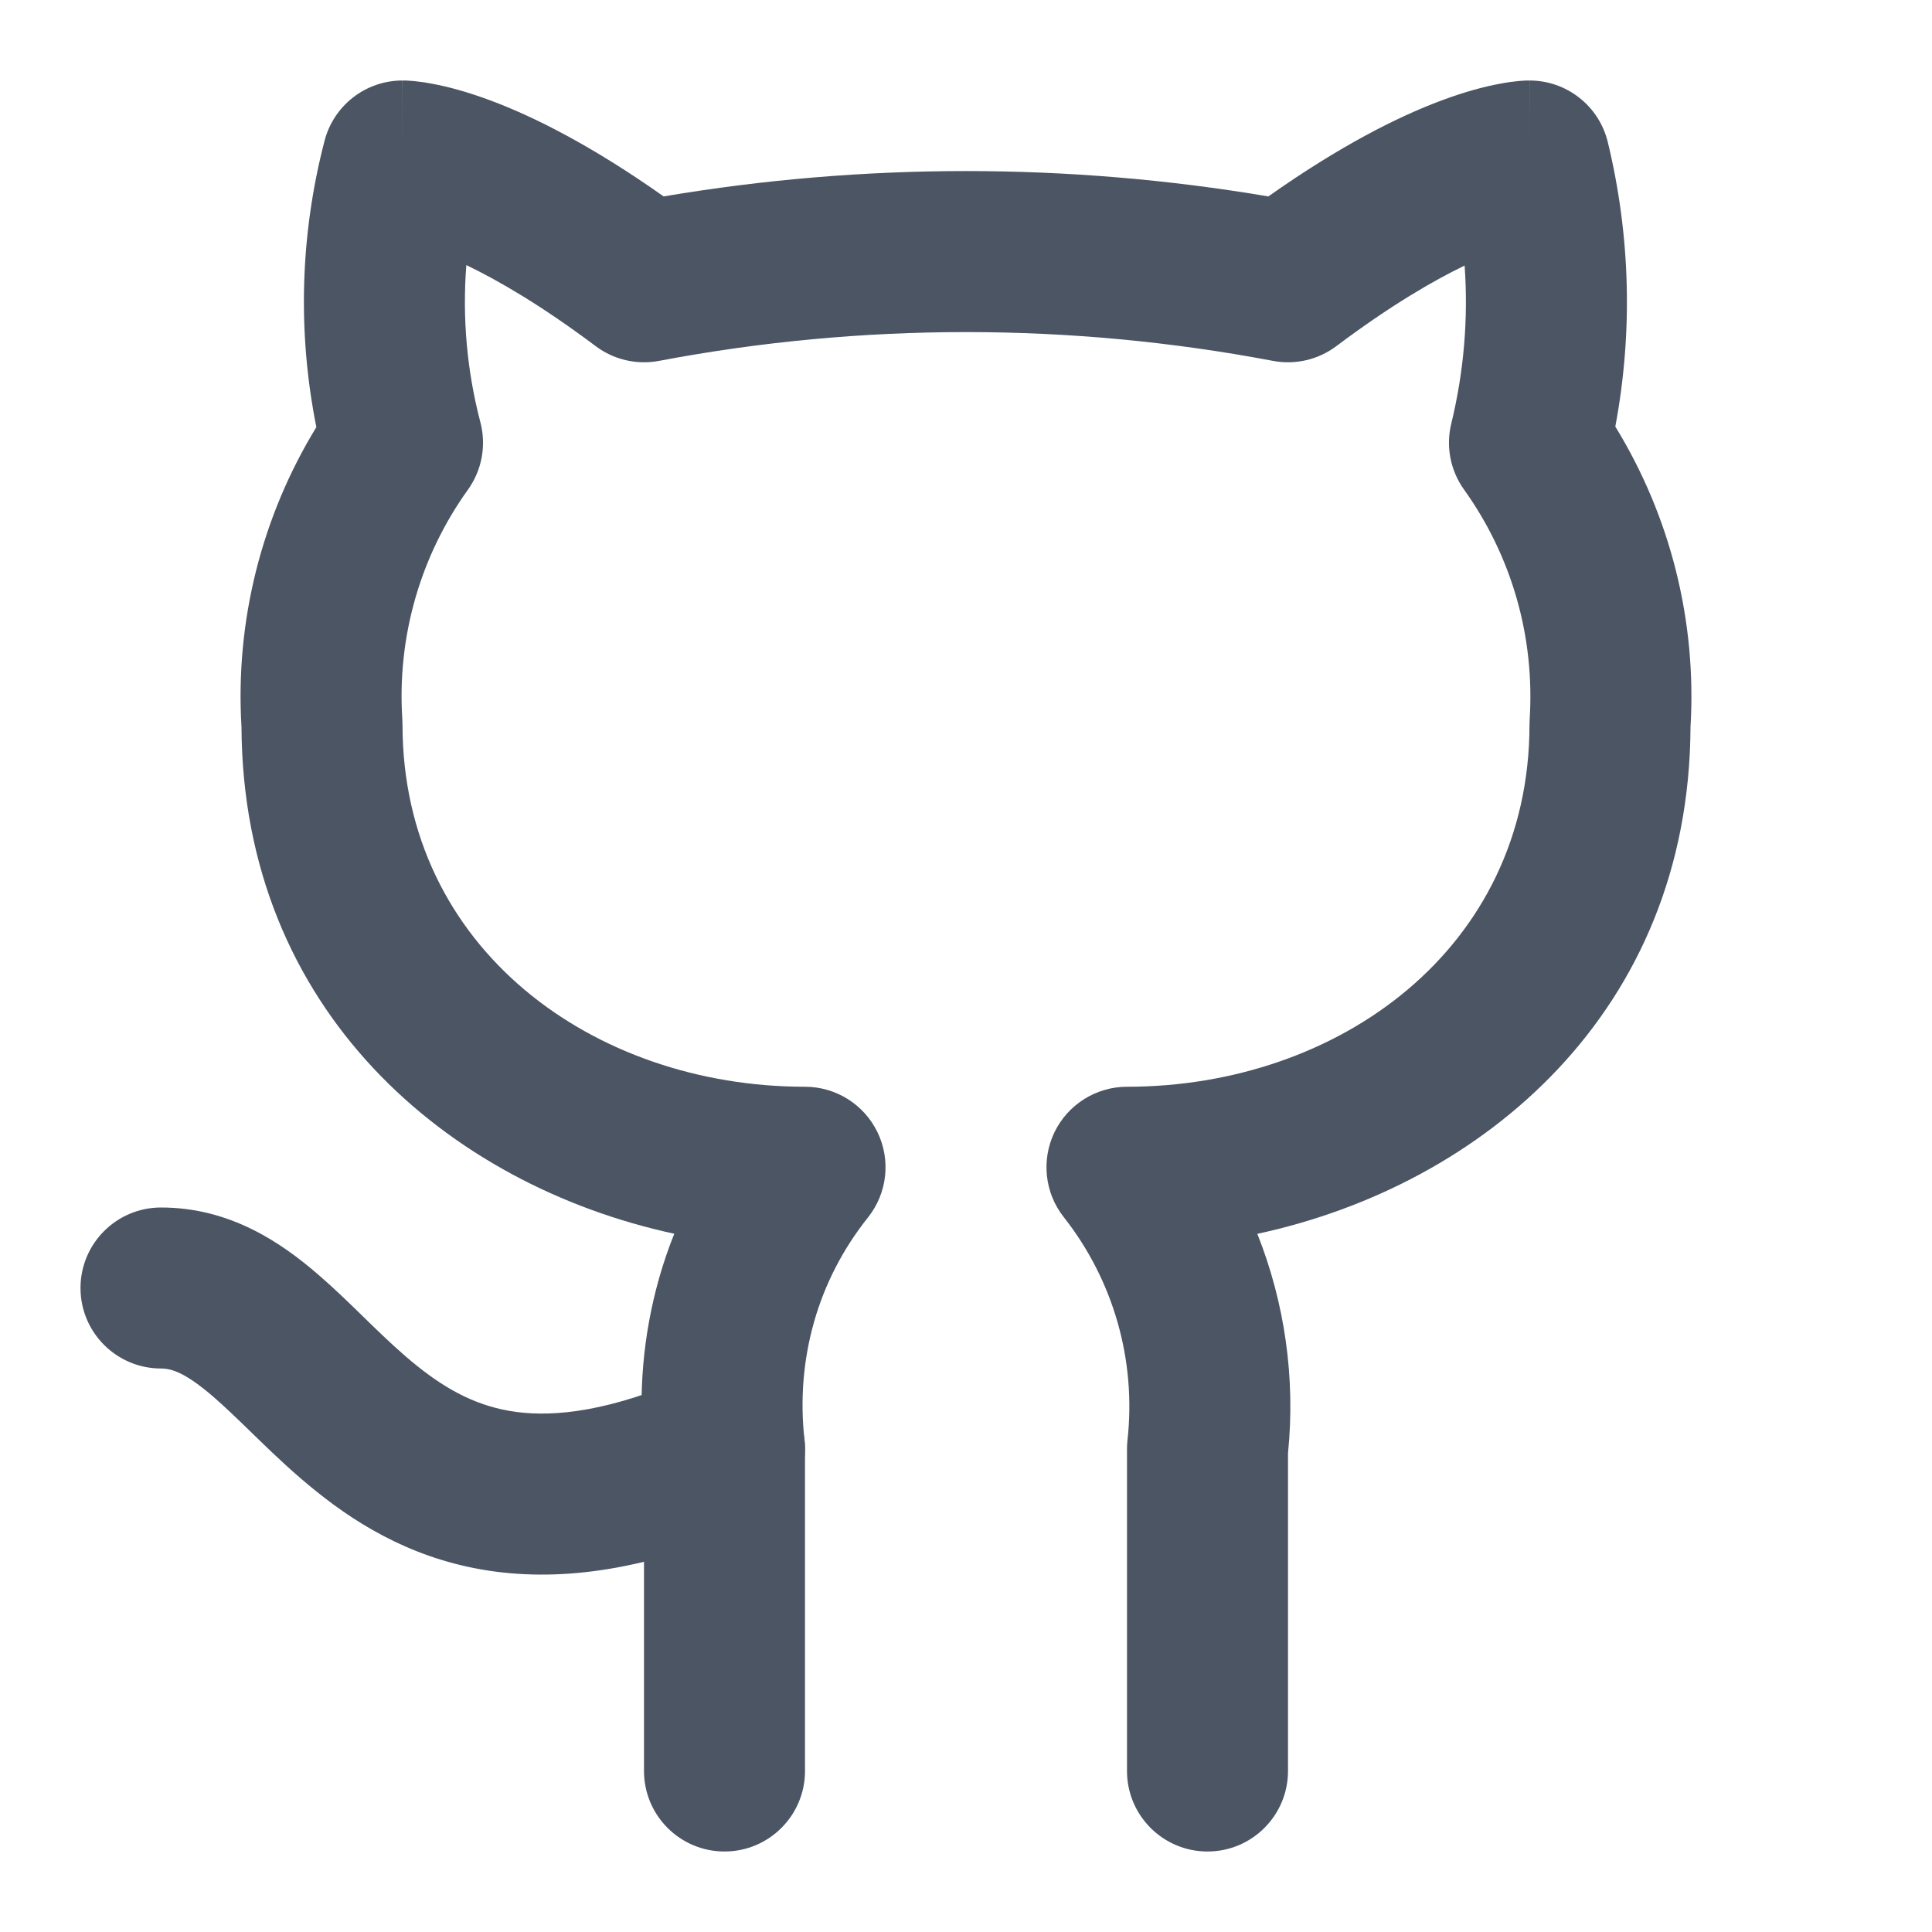
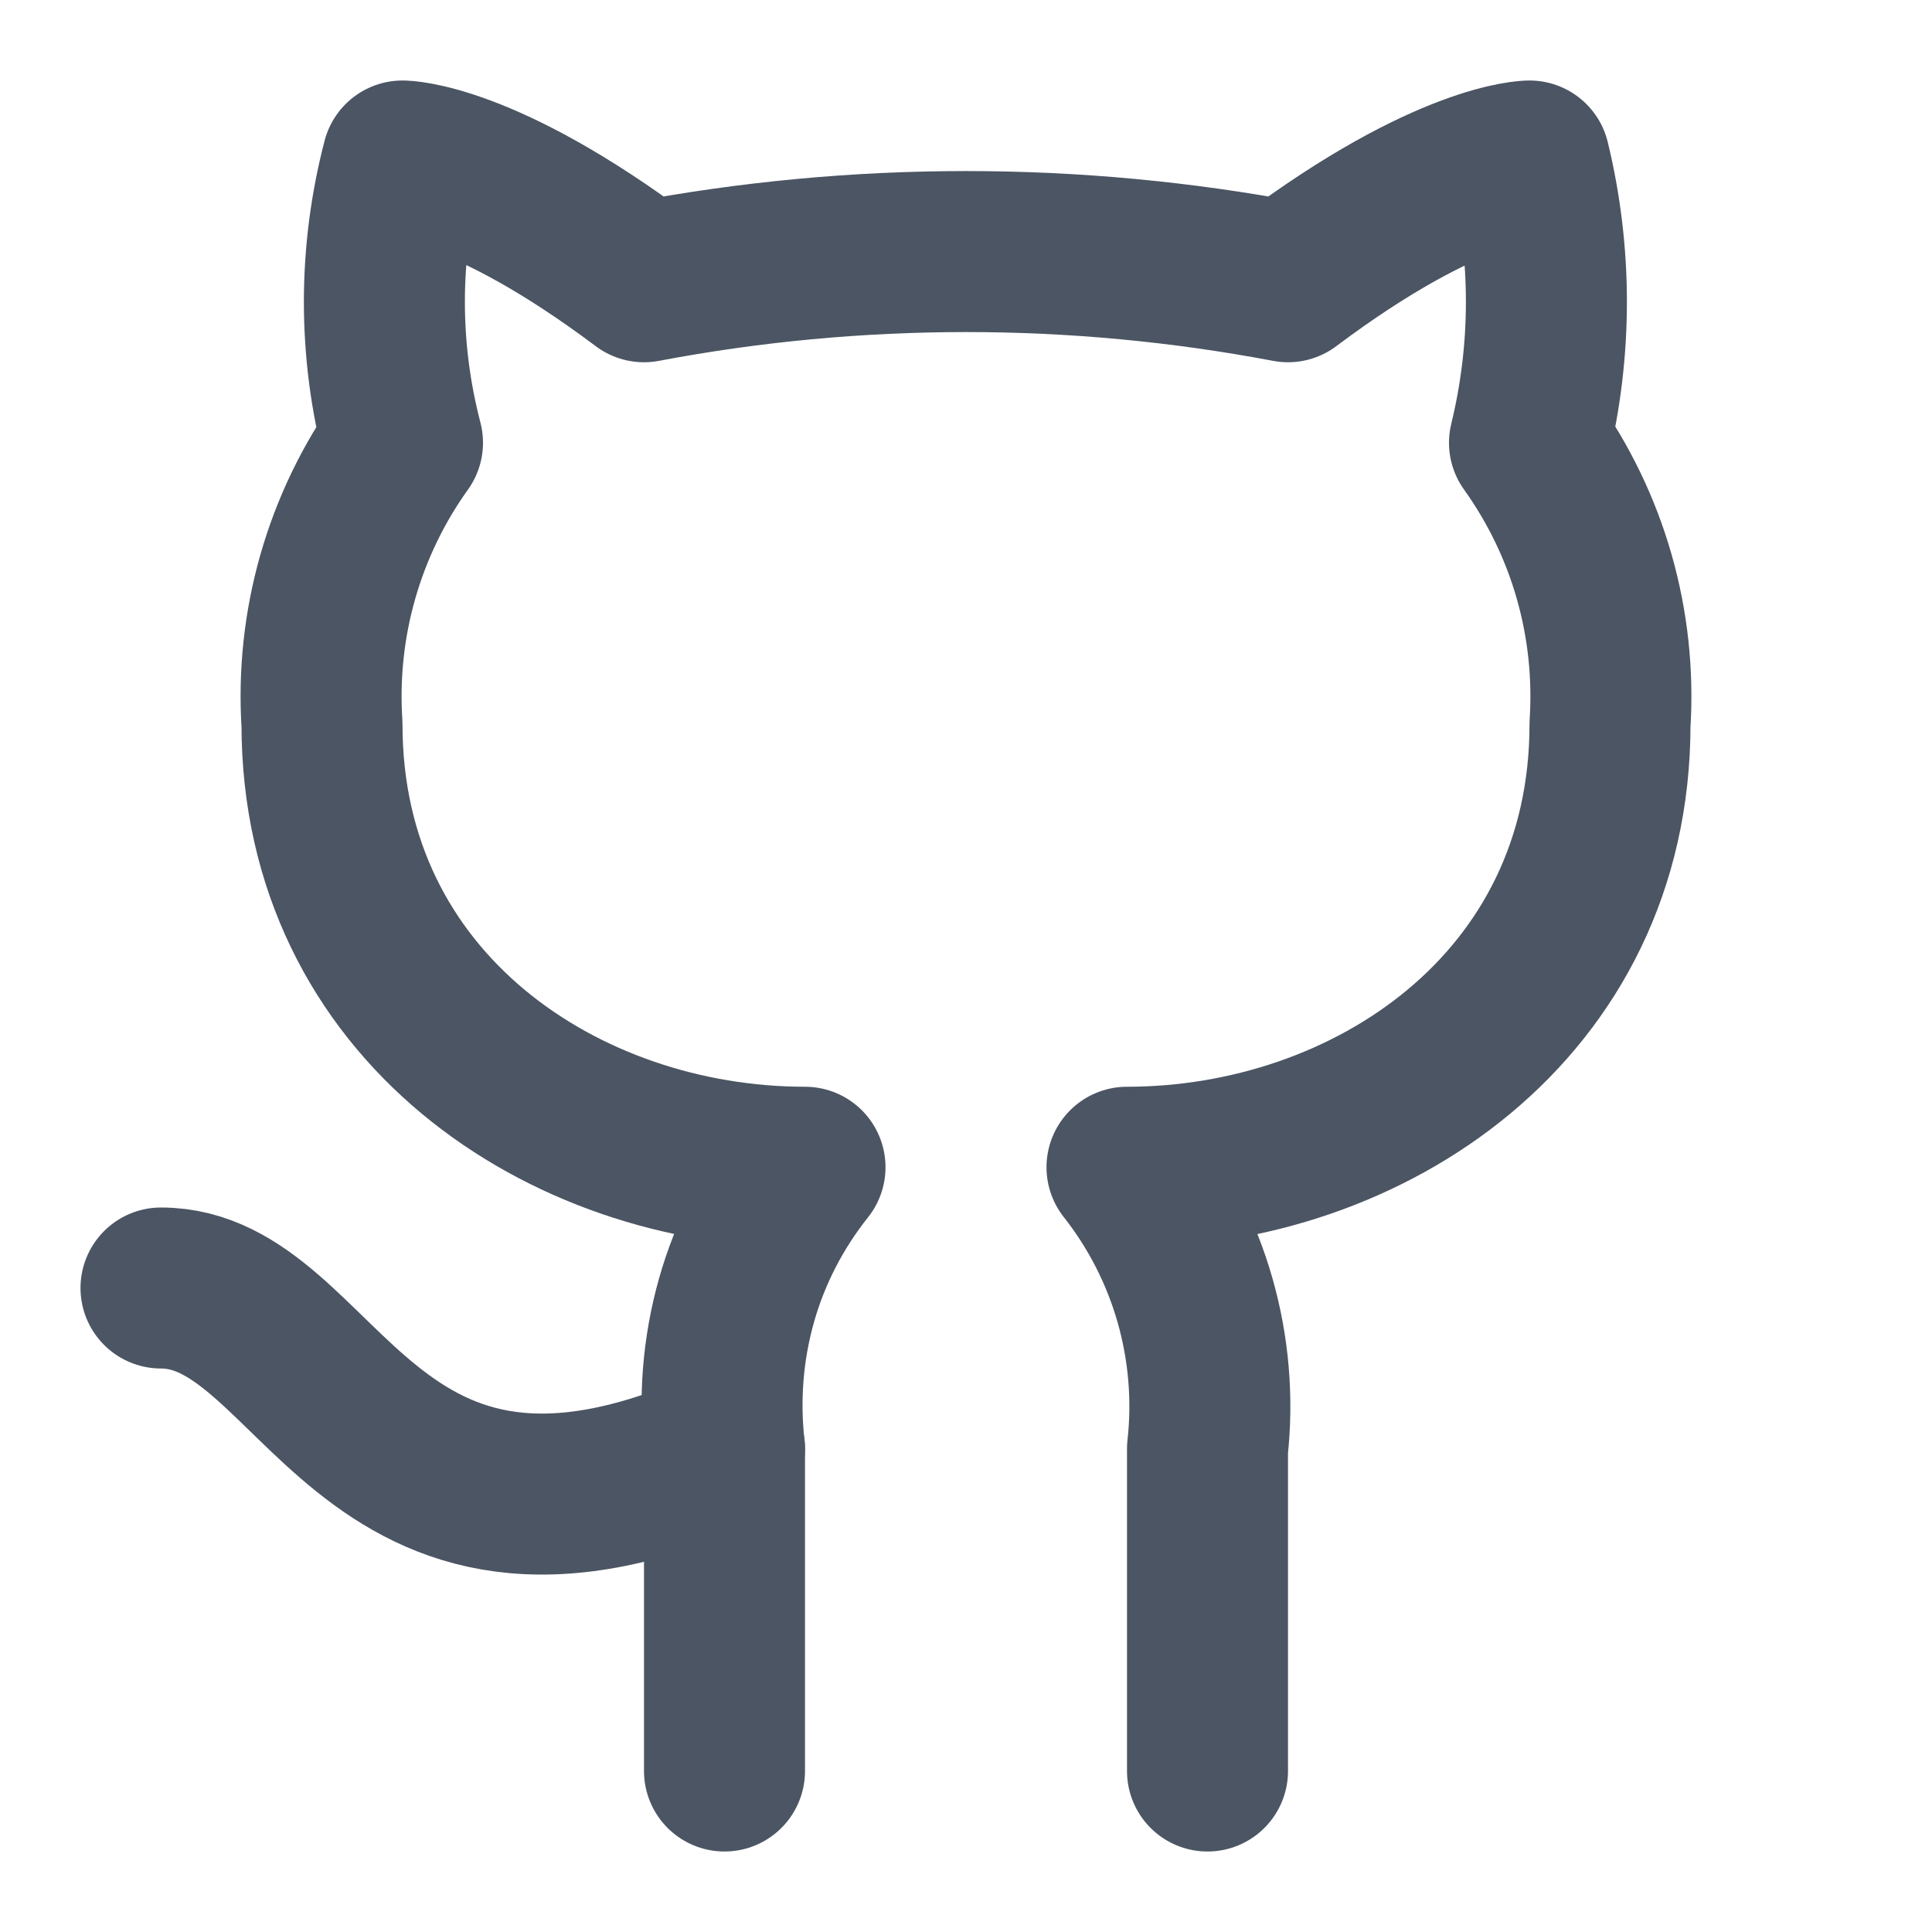
<svg xmlns="http://www.w3.org/2000/svg" width="24" height="24" viewBox="0 0 24 24" fill="none">
-   <path fill-rule="evenodd" clip-rule="evenodd" d="M5 1V2C5 1 5.001 1 5.002 1L5.003 1L5.006 1L5.012 1L5.026 1C5.036 1.001 5.047 1.001 5.059 1.001C5.082 1.003 5.109 1.004 5.14 1.007C5.202 1.013 5.28 1.023 5.372 1.041C5.556 1.075 5.8 1.138 6.101 1.251C6.635 1.451 7.349 1.808 8.244 2.44C10.728 2.02 13.272 2.02 15.756 2.44C16.651 1.808 17.365 1.451 17.899 1.251C18.2 1.138 18.444 1.075 18.628 1.041C18.721 1.023 18.798 1.013 18.86 1.007C18.891 1.004 18.918 1.003 18.942 1.001C18.953 1.001 18.964 1.001 18.974 1L18.988 1L18.994 1L18.997 1L18.999 1C18.999 1 19 1 19 2V1C19.461 1 19.863 1.315 19.972 1.763C20.254 2.924 20.286 4.129 20.066 5.299C20.752 6.418 21.078 7.716 21 9.032C20.985 12.556 18.43 14.723 15.619 15.327C15.96 16.185 16.094 17.119 16 18.053V22C16 22.552 15.552 23 15 23C14.448 23 14 22.552 14 22V18C14 17.963 14.002 17.926 14.006 17.89C14.116 16.898 13.832 15.903 13.214 15.119C12.977 14.818 12.933 14.408 13.1 14.063C13.268 13.719 13.617 13.5 14 13.5C16.626 13.5 19 11.785 19 9C19 8.979 19.001 8.957 19.002 8.936C19.067 7.915 18.782 6.914 18.187 6.082C18.017 5.845 17.959 5.546 18.028 5.263C18.185 4.619 18.241 3.957 18.194 3.299C17.8 3.489 17.269 3.798 16.6 4.3C16.375 4.469 16.09 4.535 15.814 4.483C13.297 4.006 10.703 4.006 8.186 4.483C7.91 4.535 7.625 4.469 7.4 4.3C6.724 3.793 6.188 3.483 5.793 3.293C5.742 3.947 5.8 4.606 5.968 5.248C6.043 5.535 5.986 5.841 5.813 6.083C5.219 6.91 4.931 7.918 4.998 8.935C4.999 8.956 5 8.978 5 9C5 11.785 7.374 13.5 10 13.5C10.384 13.5 10.734 13.72 10.901 14.066C11.068 14.412 11.022 14.822 10.783 15.123C10.473 15.511 10.245 15.953 10.112 16.423C9.978 16.896 9.938 17.395 9.994 17.888C9.998 17.925 10 17.962 10 18V22C10 22.552 9.552 23 9 23C8.448 23 8 22.552 8 22V18.054C7.925 17.325 7.987 16.585 8.188 15.877C8.241 15.69 8.304 15.506 8.376 15.326C5.566 14.72 3.016 12.553 3 9.032C2.921 7.721 3.248 6.421 3.93 5.306C3.694 4.128 3.728 2.915 4.032 1.748C4.147 1.307 4.545 1 5 1Z" fill="#4B5563" />
-   <path fill-rule="evenodd" clip-rule="evenodd" d="M1 16C1 15.448 1.448 15 2 15C2.865 15 3.503 15.444 3.957 15.837C4.15 16.003 4.341 16.189 4.511 16.355C4.542 16.385 4.571 16.414 4.6 16.442C4.803 16.639 4.989 16.814 5.184 16.97C5.563 17.273 5.942 17.477 6.415 17.54C6.896 17.603 7.585 17.534 8.595 17.086C9.099 16.862 9.69 17.09 9.914 17.595C10.138 18.099 9.91 18.69 9.405 18.914C8.16 19.466 7.096 19.647 6.154 19.523C5.205 19.398 4.491 18.977 3.934 18.53C3.66 18.311 3.417 18.08 3.209 17.878C3.174 17.845 3.14 17.812 3.108 17.78C2.936 17.613 2.793 17.475 2.649 17.35C2.308 17.056 2.135 17 2 17C1.448 17 1 16.552 1 16Z" fill="#4B5563" />
+   <path d="M15 22V18C15.139 16.747 14.78 15.49 14 14.5C17 14.5 20 12.5 20 9C20.08 7.75 19.73 6.52 19 5.5C19.28 4.35 19.28 3.15 19 2C19 2 18 2 16 3.5C13.36 3 10.64 3 8 3.5C6 2 5 2 5 2C4.7 3.15 4.7 4.35 5 5.5C4.272 6.516 3.919 7.753 4 9C4 12.5 7 14.5 10 14.5C9.61 14.99 9.32 15.55 9.15 16.15C8.98 16.75 8.93 17.38 9 18V22" stroke="#4B5563" stroke-width="2" stroke-linecap="round" stroke-linejoin="round" />
+   <path d="M9 18C4.49 20 4 16 2 16" stroke="#4B5563" stroke-width="2" stroke-linecap="round" stroke-linejoin="round" />
</svg>
